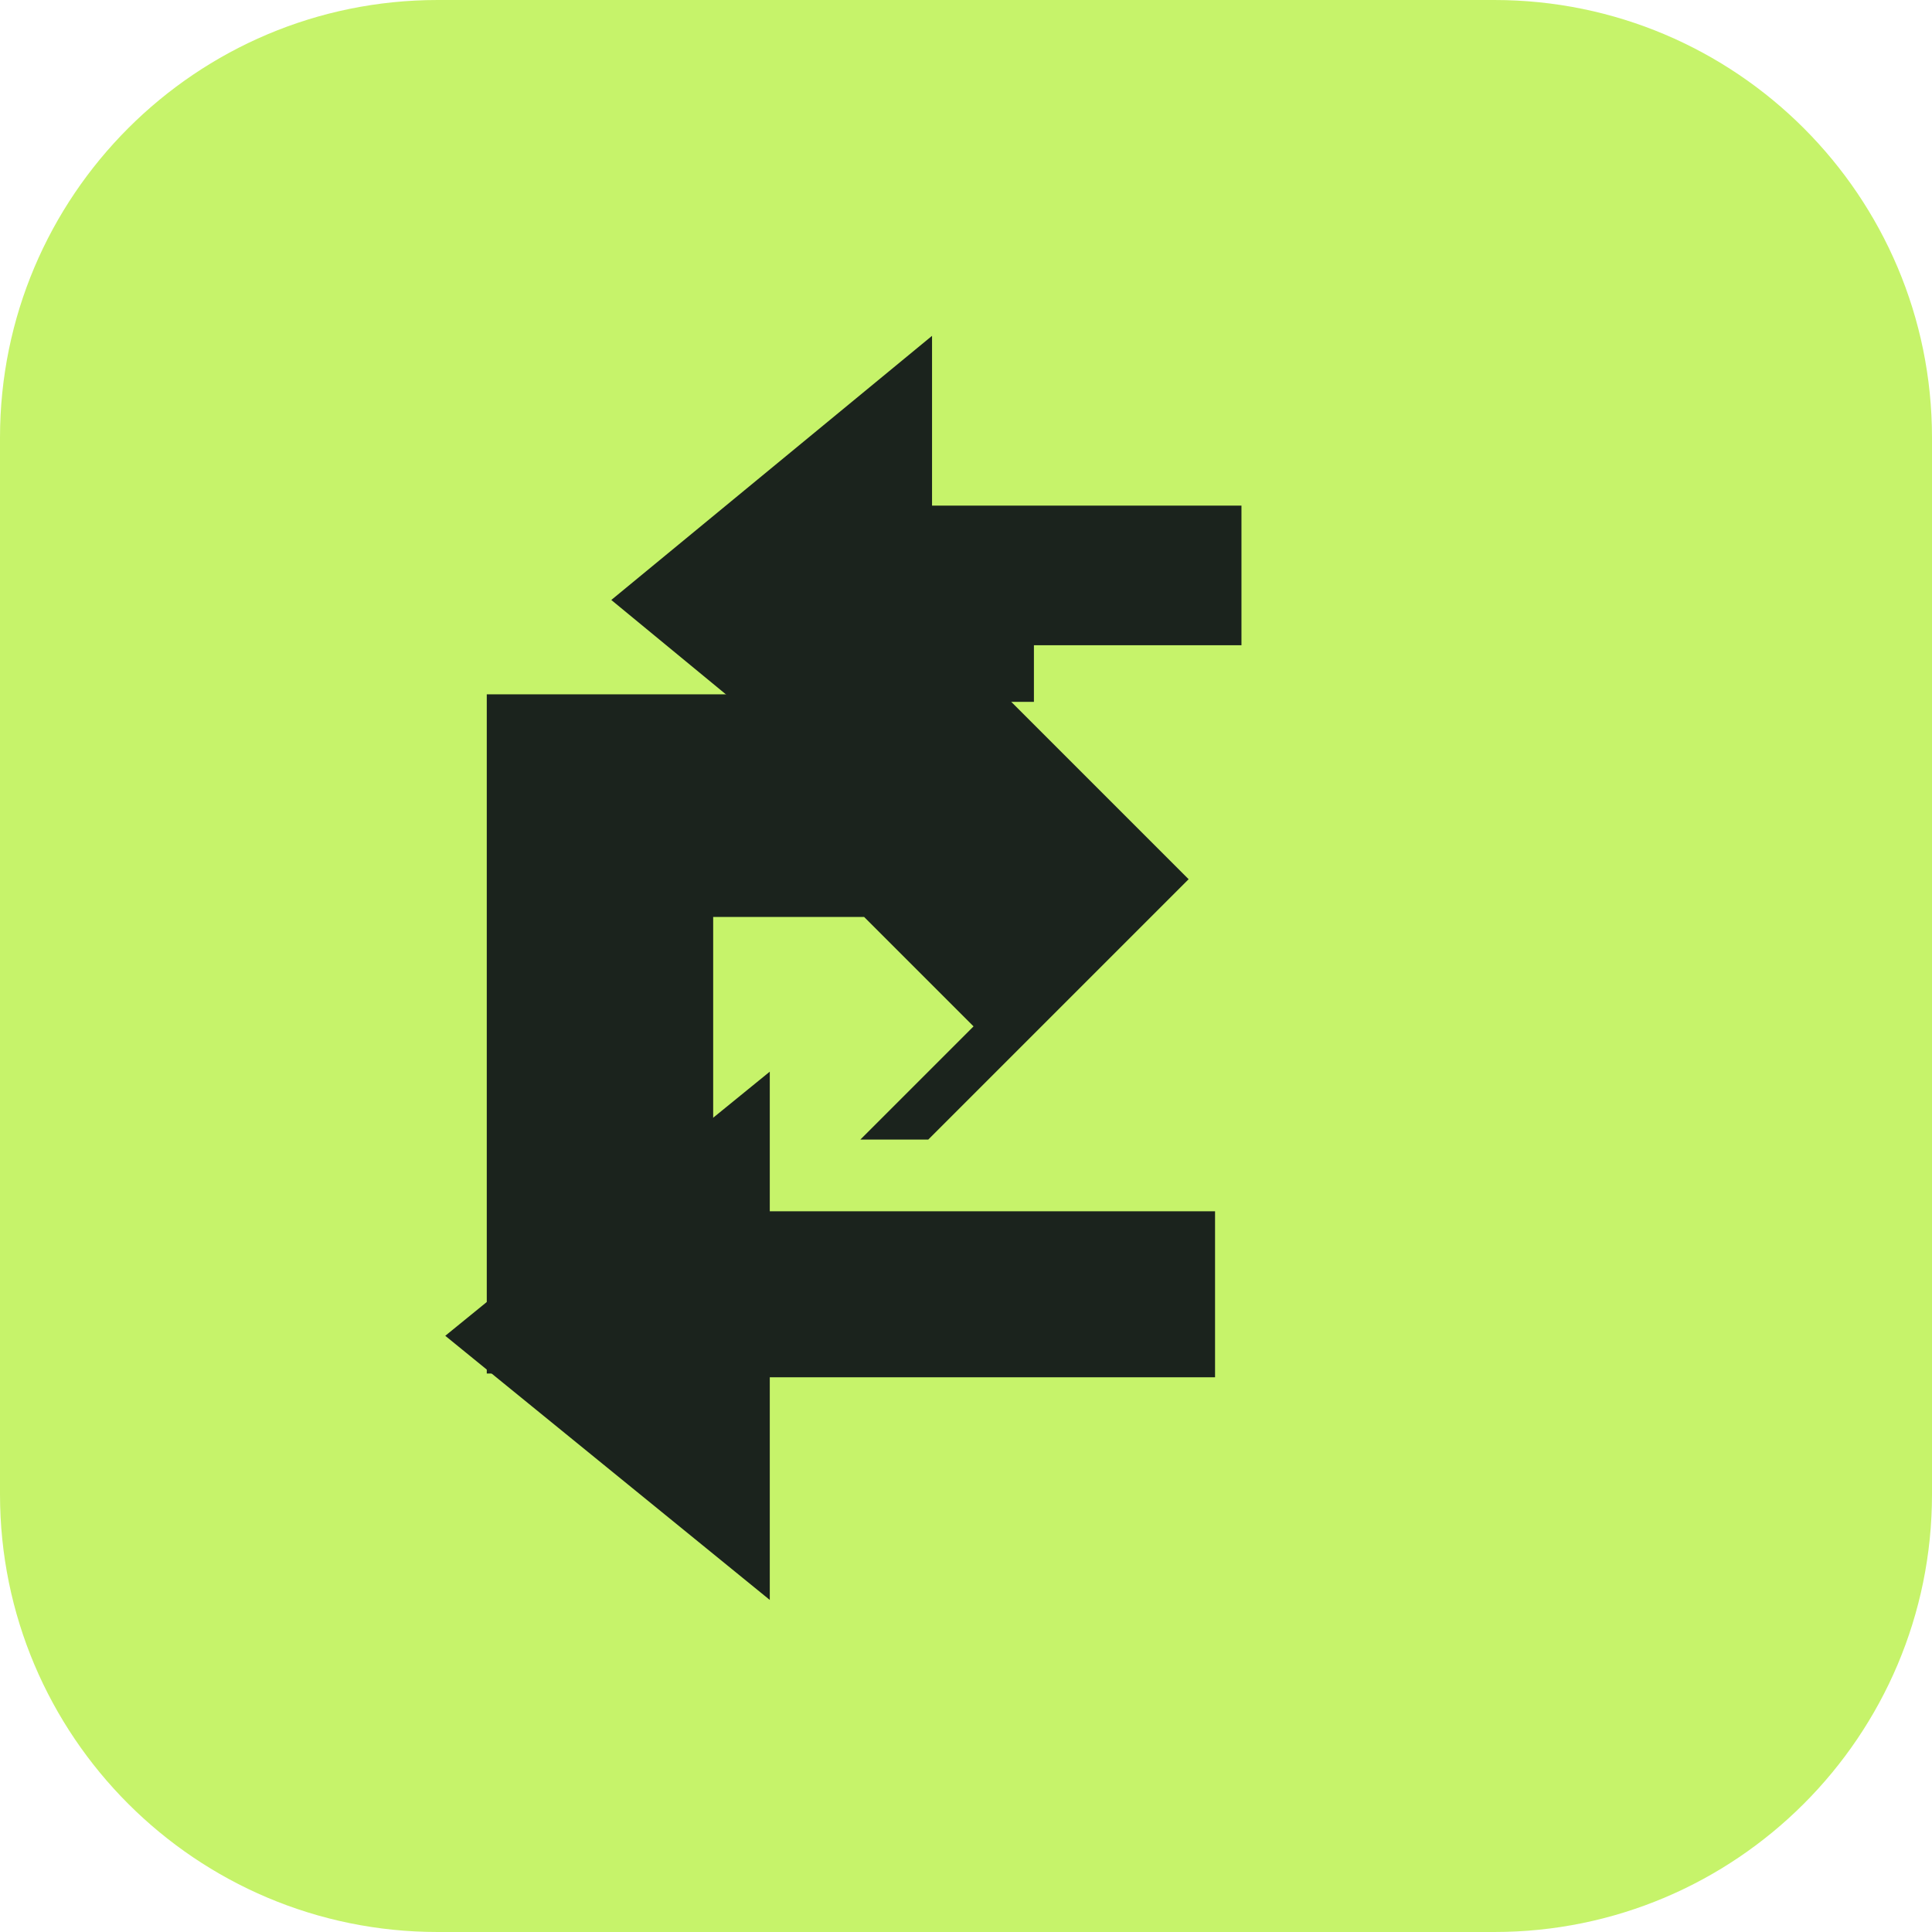
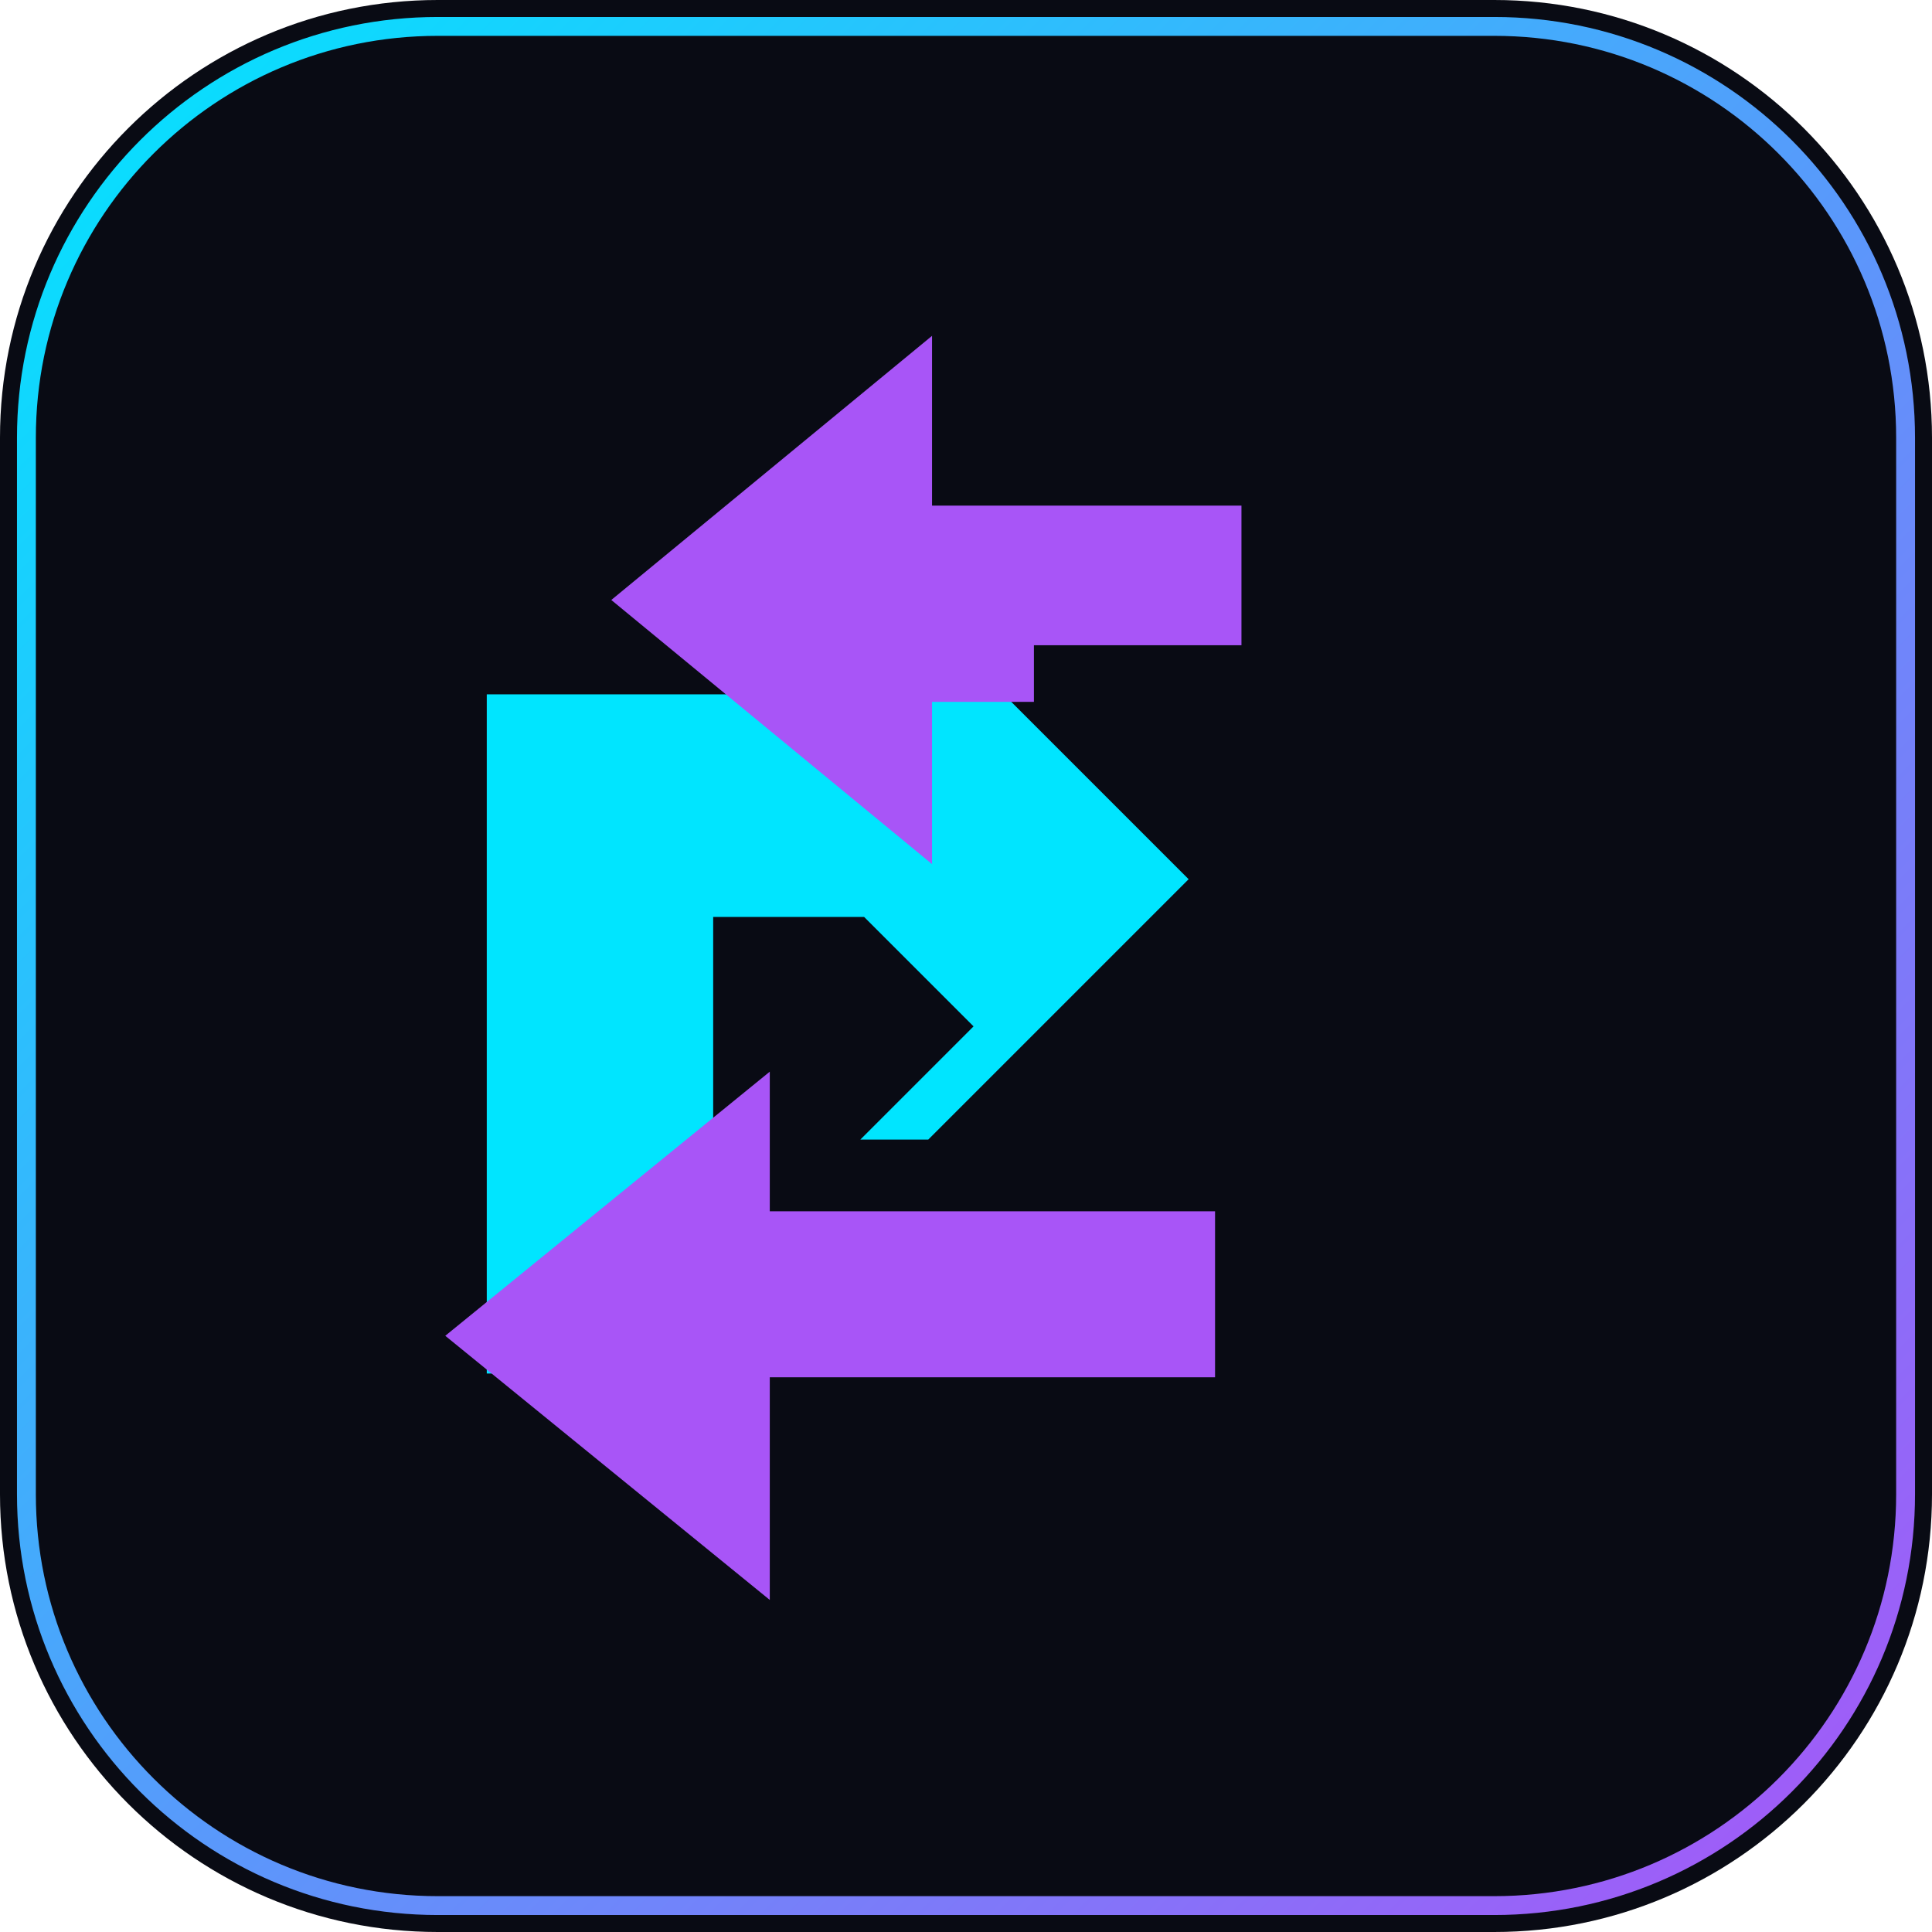
<svg xmlns="http://www.w3.org/2000/svg" width="512" height="512" viewBox="0 0 512 512">
-   <rect width="512" height="512" rx="116" fill="#c6f36a" />
-   <path d="M129 184h137l49 49-69 69h-57v62h-60V184Zm60 59v59h39l30-30-29-29h-40Z" fill="#1b231d" />
-   <path d="M329 171v-37h-82v-45l-85 70 85 70v-43h27v-15h55Zm-7 150v44H204v59l-86-70 86-70v37h118Z" fill="#1b231d" />
+   <defs>
+     <linearGradient id="neon-border" x1="0" y1="0" x2="1" y2="1">
+       <stop stop-color="#00e5ff" />
+       <stop offset="1" stop-color="#a855f7" />
+     </linearGradient>
+   </defs>
+   <rect width="512" height="512" rx="116" fill="#090b14" />
+   <rect x="7" y="7" width="498" height="498" rx="109" fill="none" stroke="url(#neon-border)" stroke-width="5" />
+   <path d="M129 184h137l49 49-69 69h-57v62h-60V184Zm60 59v59h39l30-30-29-29h-40Z" fill="#00e5ff" />
+   <path d="M329 171v-37h-82v-45l-85 70 85 70v-43h27v-15h55Zm-7 150v44H204v59l-86-70 86-70v37h118Z" fill="#a855f7" />
</svg>
